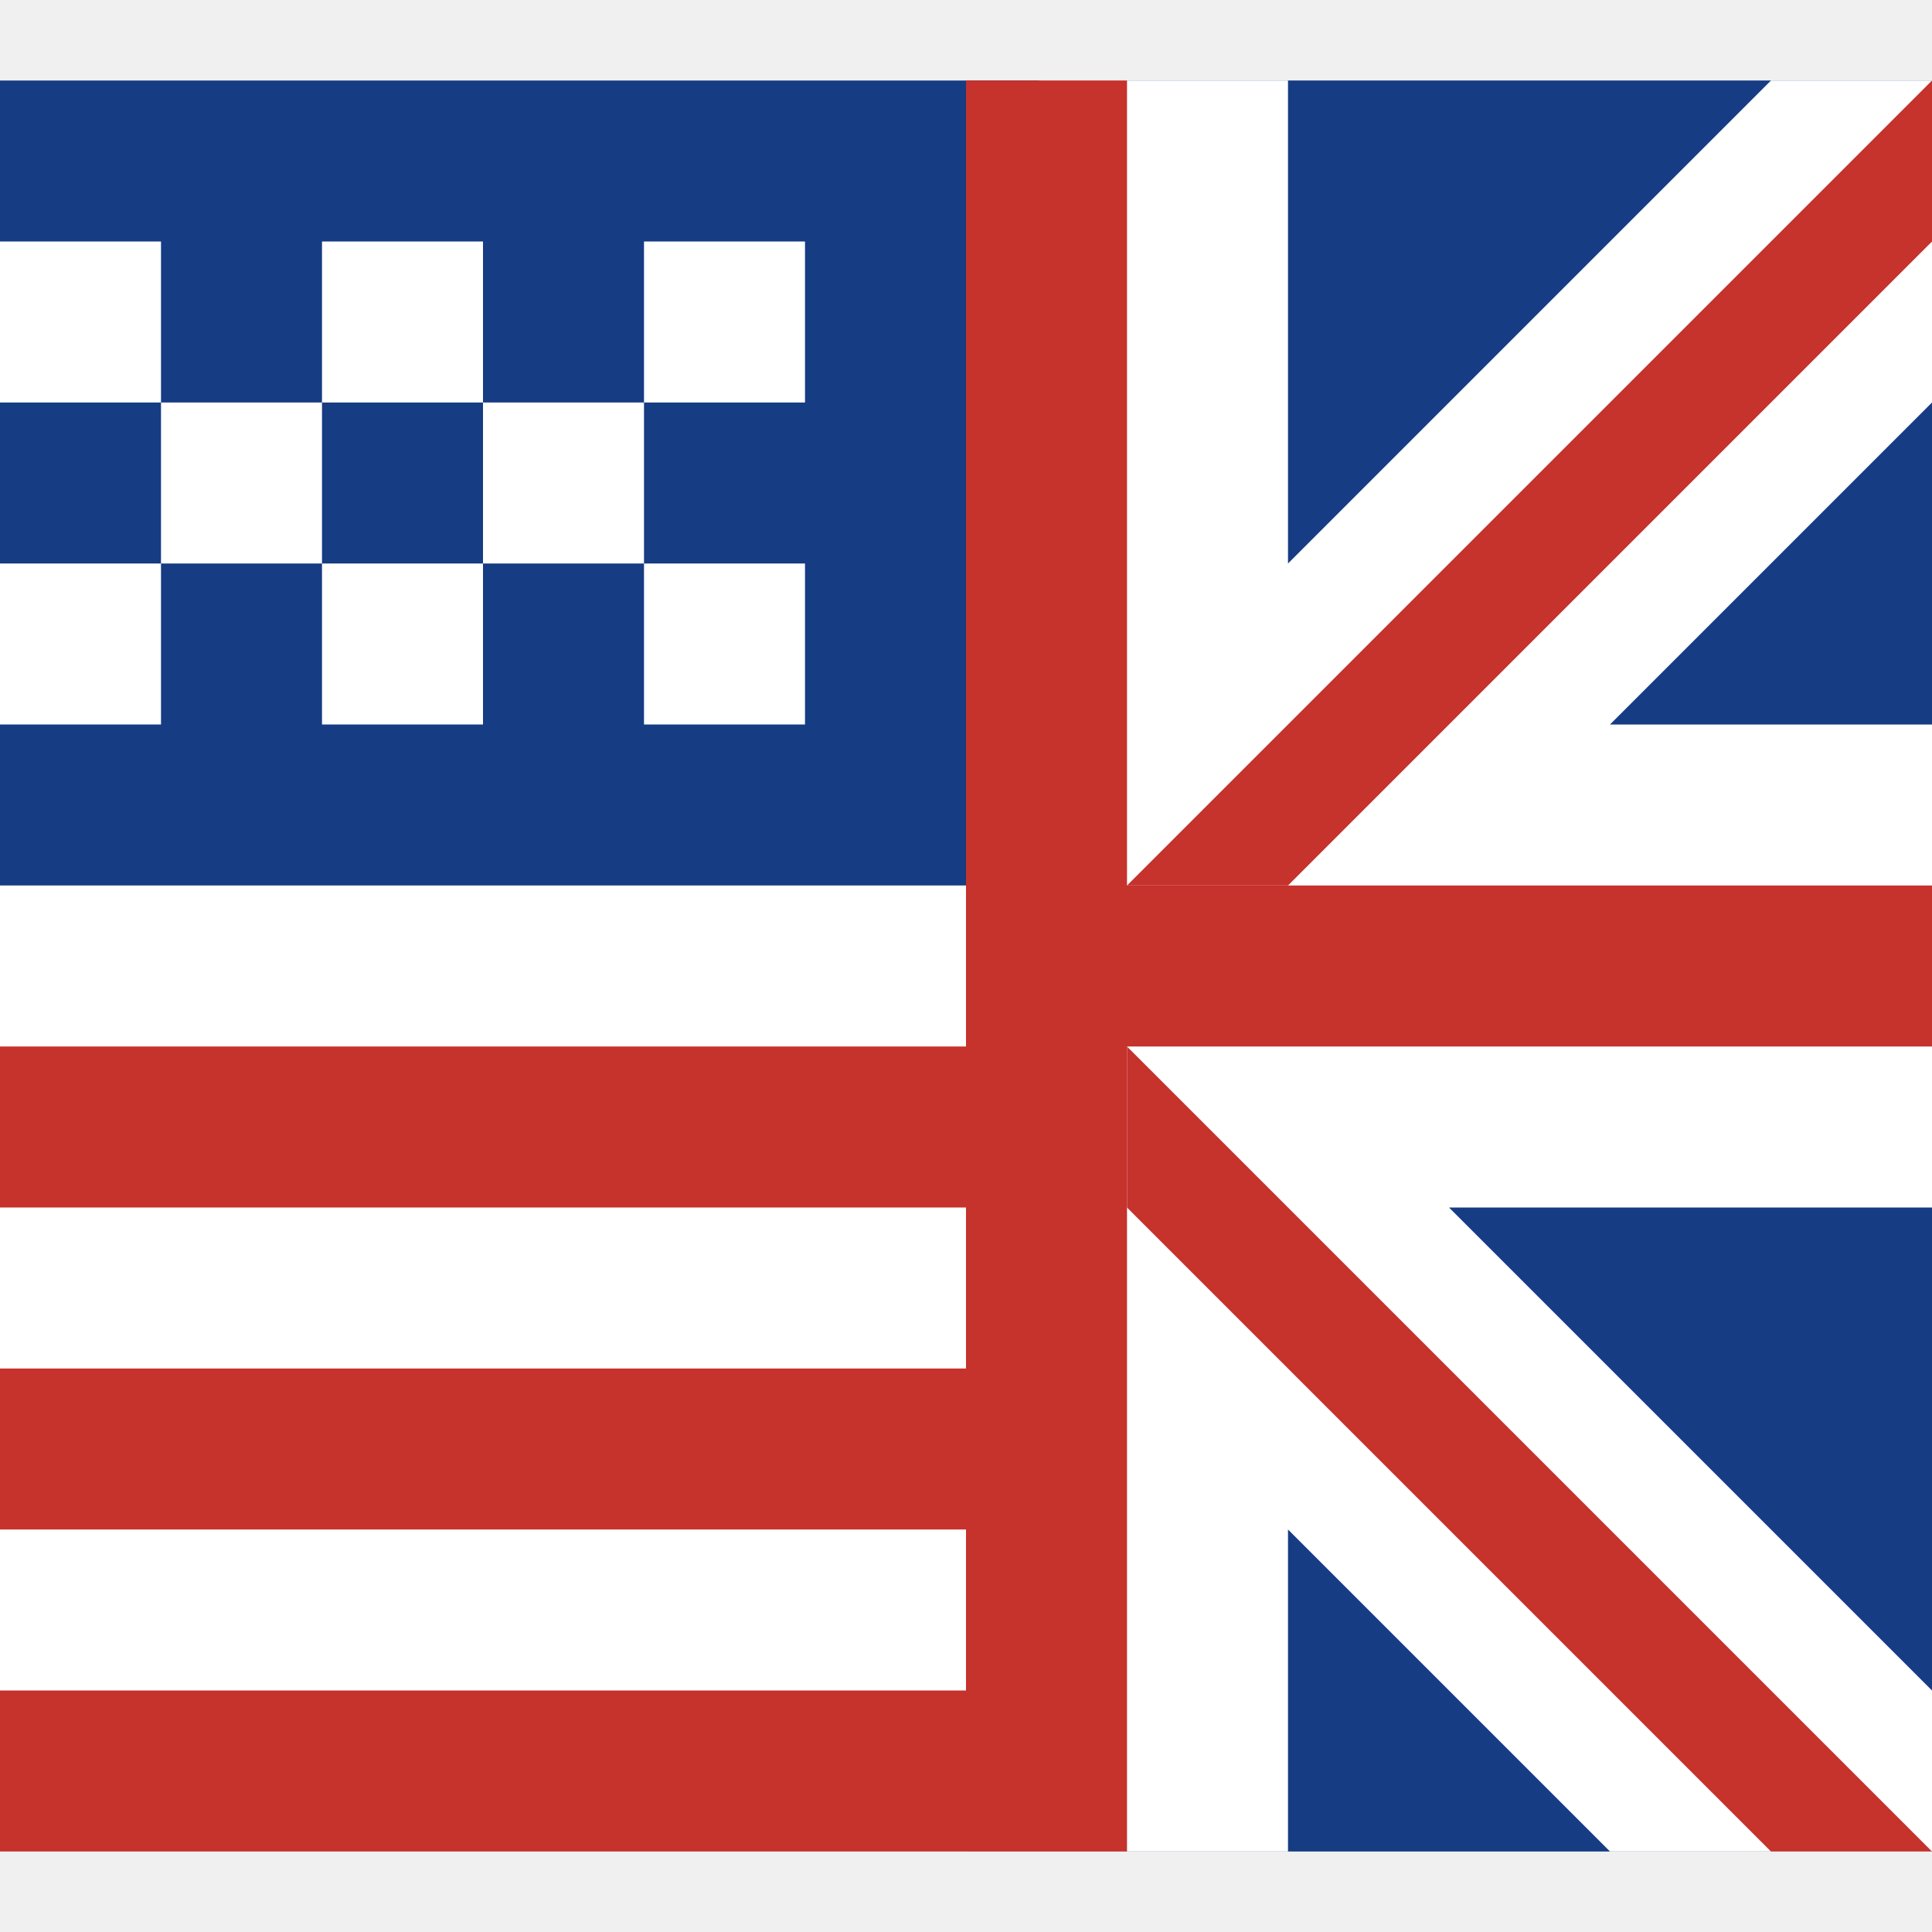
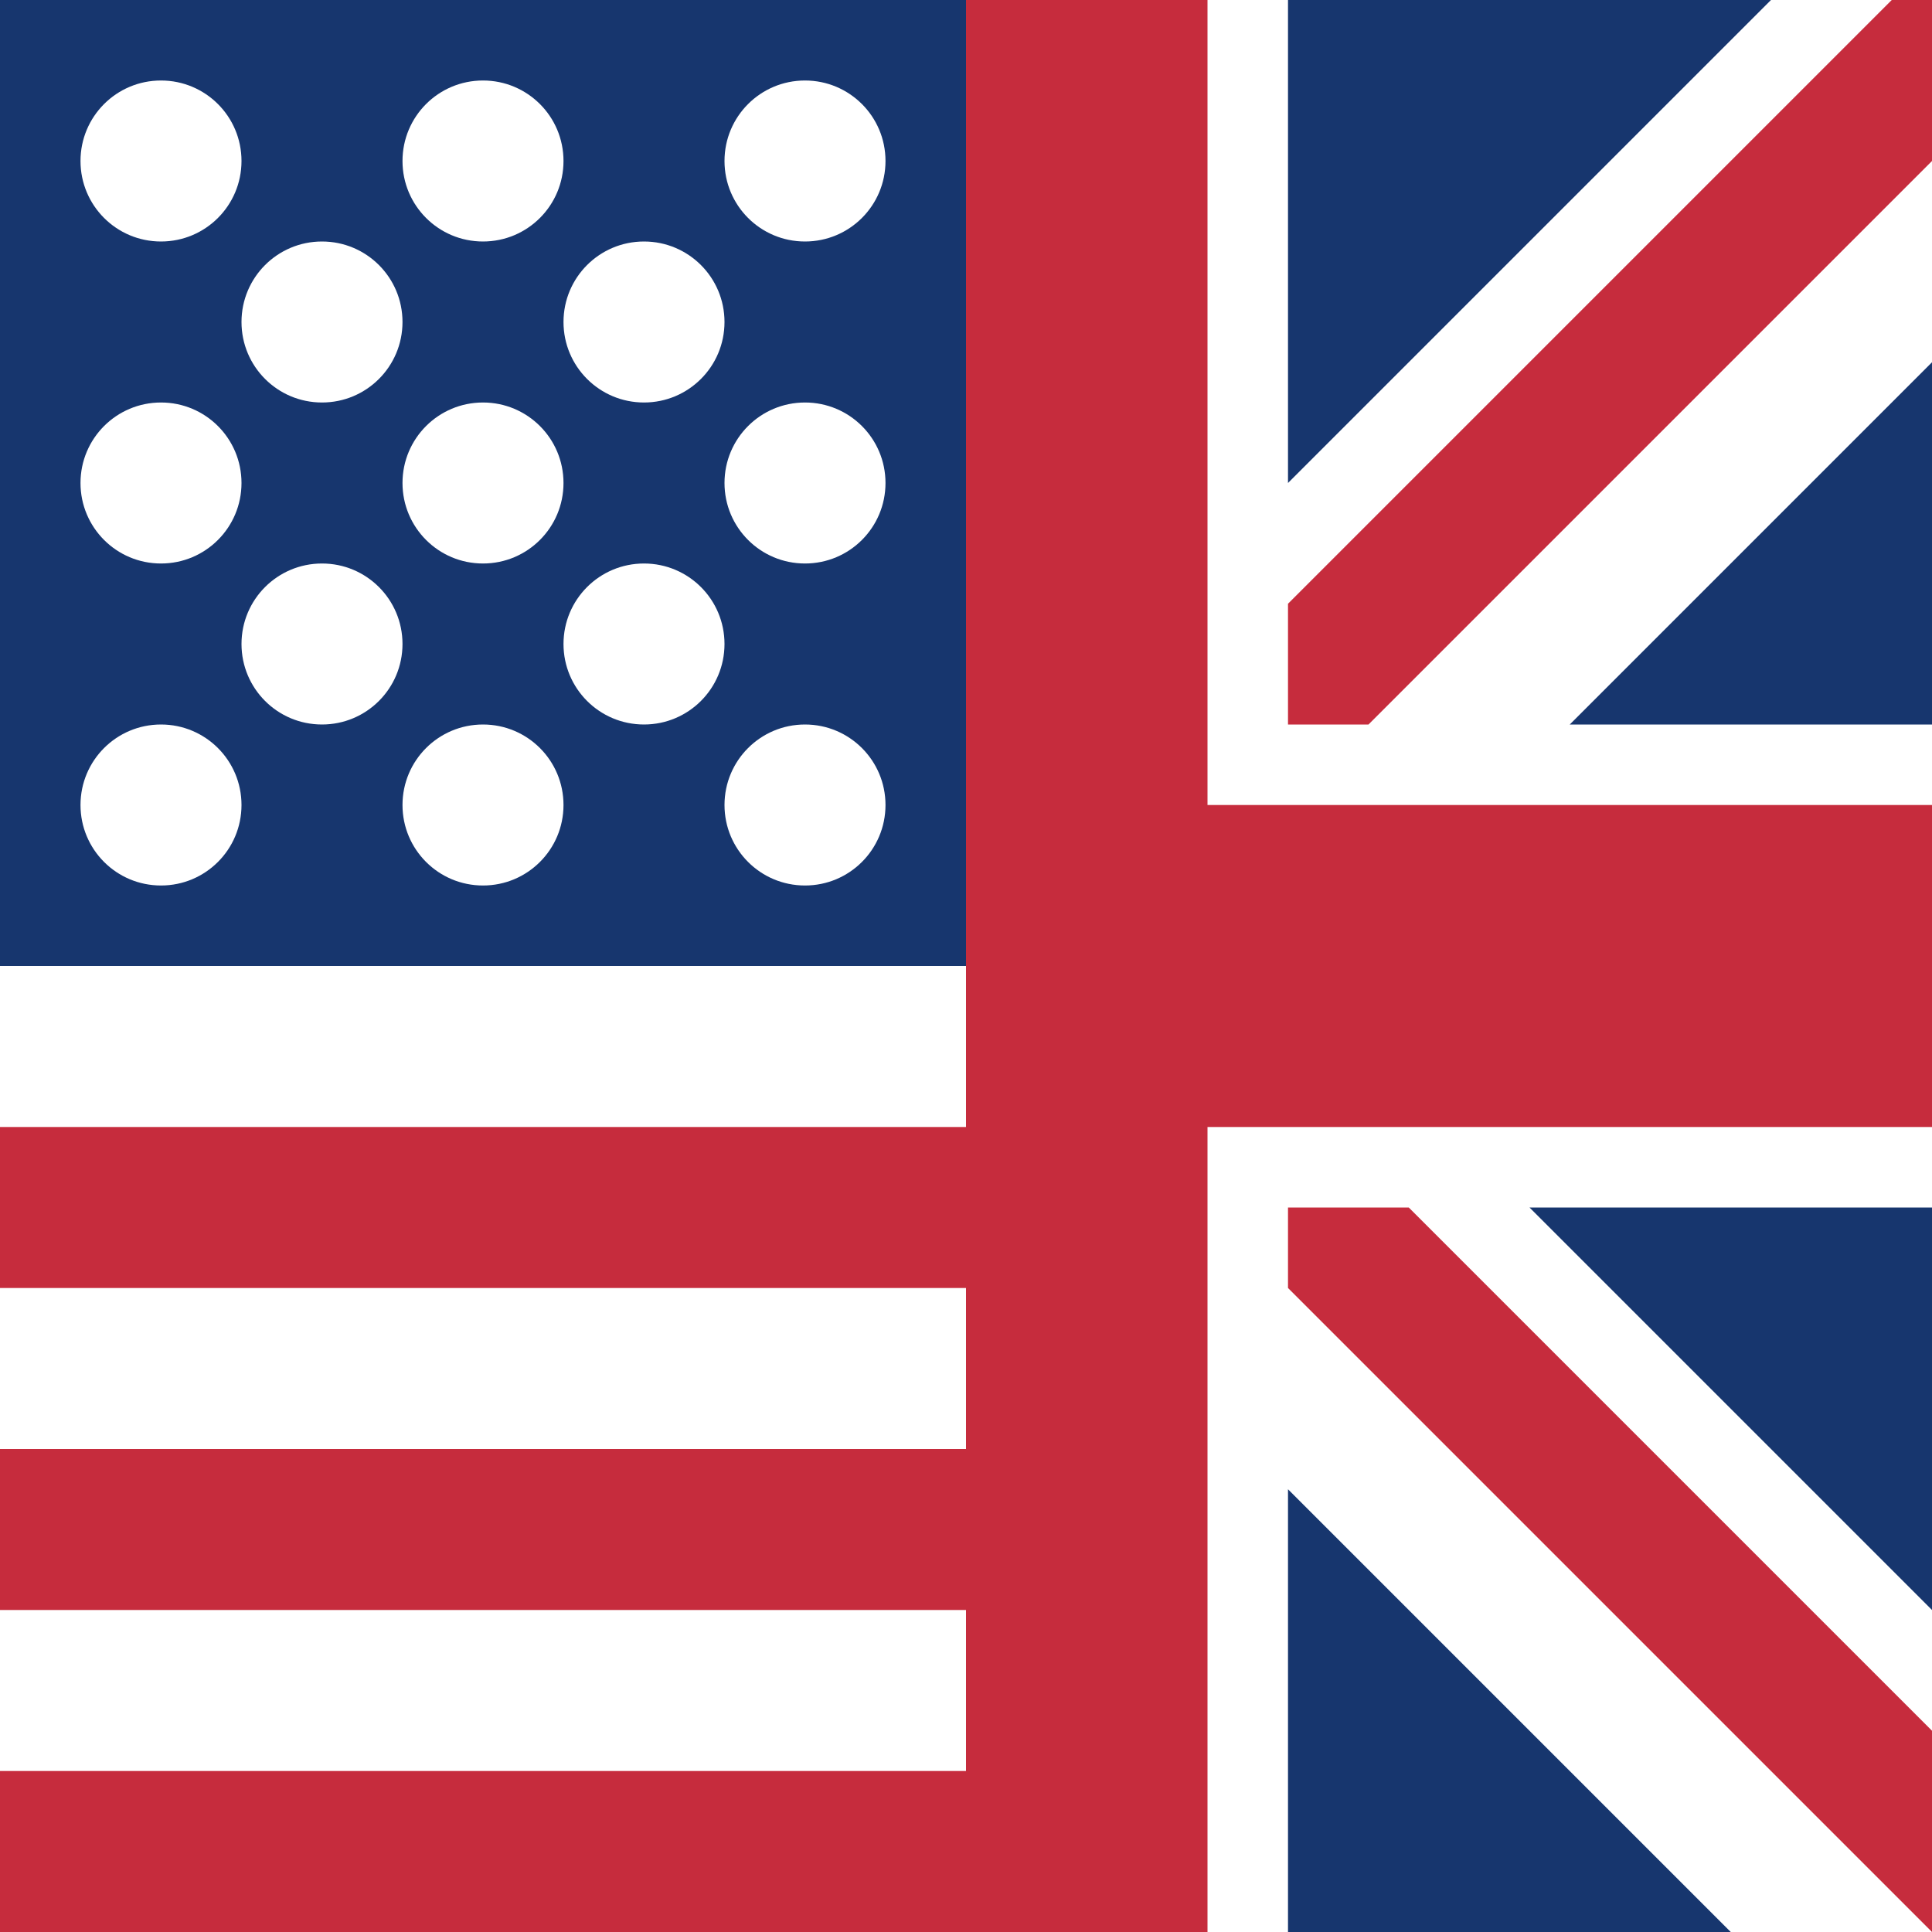
<svg xmlns="http://www.w3.org/2000/svg" version="1.2" viewBox="0 0 240 240" width="240" height="240">
  <style>
- 		.s0 { fill: #163c83 } 
- 		.s1 { fill: #ffffff } 
- 		.s2 { fill: #c6322c } 
+ 		.s0 { fill: #ffffff } 
+ 		.s1 { fill: #17366e } 
+ 		.s2 { fill: #c62c3d } 
	</style>
  <g id="Layer 1">
-     <path id="Shape 1" fill-rule="evenodd" class="s0" d="m120 10h120v220h-120" />
-     <path id="Shape 3" fill-rule="evenodd" class="s1" d="m160 70l60-60h20v40l-40 40h40v60h-60l60 60v20h-40l-40-40v40h-160v-220h160" />
-     <path id="Shape 4" fill-rule="evenodd" class="s0" d="m129.09 10l1.3 100h-130.39v-100z" />
-     <path id="Shape 5 copy 2" fill-rule="evenodd" class="s2" d="m140 110h20l80-80v-20" />
-     <path id="Shape 5 copy 3" fill-rule="evenodd" class="s2" d="m140 130v20l80 80h20" />
-     <path id="Shape 2" fill-rule="evenodd" class="s2" d="m240 110v20h-100v100h-20v-220h20v100z" />
-     <path id="Shape 2 copy" fill-rule="evenodd" class="s2" d="m120 210v20h-120v-20z" />
-     <path id="Shape 2 copy 2" fill-rule="evenodd" class="s2" d="m120 130v20h-120v-20z" />
-     <path id="Shape 2 copy 3" fill-rule="evenodd" class="s2" d="m120 170v20h-120v-20z" />
-     <path id="Shape 5" fill-rule="evenodd" class="s1" d="m20 50h-20v-20h20z" />
-     <path id="Shape 5 copy" fill-rule="evenodd" class="s1" d="m20 90h-20v-20h20z" />
-     <path id="Shape 5 copy 4" fill-rule="evenodd" class="s1" d="m40 70h-20v-20h20z" />
-     <path id="Shape 5 copy 5" fill-rule="evenodd" class="s1" d="m60 50h-20v-20h20z" />
-     <path id="Shape 5 copy 6" fill-rule="evenodd" class="s1" d="m60 90h-20v-20h20z" />
-     <path id="Shape 5 copy 7" fill-rule="evenodd" class="s1" d="m80 70h-20v-20h20z" />
-     <path id="Shape 5 copy 8" fill-rule="evenodd" class="s1" d="m100 50h-20v-20h20z" />
-     <path id="Shape 5 copy 9" fill-rule="evenodd" class="s1" d="m100 90h-20v-20h20z" />
+     <path id="Shape 8" fill-rule="evenodd" class="s0" d="m240 0v240h-240v-240z" />
+     <path id="Shape 1" fill-rule="evenodd" class="s1" d="m120 0v120h-120v-120z" />
+     <path id="Shape 5" fill-rule="evenodd" class="s2" d="m235 0h5v20l-70 70h-10v-15z" />
+     <path id="Shape 6" fill-rule="evenodd" class="s1" d="m195 90l45-45v45z" />
+     <path id="Shape 6 copy" fill-rule="evenodd" class="s1" d="m160 60v-60h60z" />
+     <path id="Shape 5 copy" fill-rule="evenodd" class="s2" d="m160 150h15l65 65v25l-80-80z" />
+     <path id="Shape 6 copy 2" fill-rule="evenodd" class="s1" d="m190 150l50 50v-50z" />
+     <path id="Shape 6 copy 3" fill-rule="evenodd" class="s1" d="m160 185l55 55h-55z" />
+     <path id="Shape 2" fill-rule="evenodd" class="s2" d="m120 140v20h-120v-20z" />
+     <path id="Shape 2 copy" fill-rule="evenodd" class="s2" d="m120 180v20h-120v-20z" />
+     <path id="Shape 2 copy 2" fill-rule="evenodd" class="s2" d="m120 220v20h-120v-20z" />
+     <path id="Shape 3" fill-rule="evenodd" class="s2" d="m150 0v240h-30v-240z" />
+     <path id="Shape 4" fill-rule="evenodd" class="s2" d="m240 100v40h-100v-40z" />
+     <path id="Shape 7" fill-rule="evenodd" class="s0" d="m20 30c-5.53 0-10-4.47-10-10 0-5.53 4.47-10 10-10 5.53 0 10 4.47 10 10 0 5.53-4.47 10-10 10z" />
+     <path id="Shape 7 copy" fill-rule="evenodd" class="s0" d="m20 70c-5.53 0-10-4.47-10-10 0-5.53 4.47-10 10-10 5.53 0 10 4.47 10 10 0 5.53-4.47 10-10 10z" />
+     <path id="Shape 7 copy 2" fill-rule="evenodd" class="s0" d="m20 110c-5.53 0-10-4.47-10-10 0-5.53 4.47-10 10-10 5.53 0 10 4.47 10 10 0 5.53-4.47 10-10 10z" />
+     <path id="Shape 7 copy 3" fill-rule="evenodd" class="s0" d="m60 30c-5.53 0-10-4.47-10-10 0-5.53 4.47-10 10-10 5.53 0 10 4.47 10 10 0 5.53-4.47 10-10 10z" />
+     <path id="Shape 7 copy 4" fill-rule="evenodd" class="s0" d="m60 70c-5.53 0-10-4.47-10-10 0-5.53 4.47-10 10-10 5.53 0 10 4.47 10 10 0 5.53-4.47 10-10 10z" />
+     <path id="Shape 7 copy 5" fill-rule="evenodd" class="s0" d="m60 110c-5.53 0-10-4.47-10-10 0-5.53 4.47-10 10-10 5.53 0 10 4.47 10 10 0 5.53-4.47 10-10 10z" />
+     <path id="Shape 7 copy 6" fill-rule="evenodd" class="s0" d="m100 30c-5.53 0-10-4.47-10-10 0-5.53 4.47-10 10-10 5.53 0 10 4.47 10 10 0 5.53-4.47 10-10 10z" />
+     <path id="Shape 7 copy 7" fill-rule="evenodd" class="s0" d="m100 70c-5.53 0-10-4.47-10-10 0-5.53 4.47-10 10-10 5.53 0 10 4.47 10 10 0 5.53-4.47 10-10 10z" />
+     <path id="Shape 7 copy 8" fill-rule="evenodd" class="s0" d="m100 110c-5.53 0-10-4.47-10-10 0-5.53 4.47-10 10-10 5.53 0 10 4.47 10 10 0 5.53-4.47 10-10 10z" />
+     <path id="Shape 7 copy 9" fill-rule="evenodd" class="s0" d="m80 90c-5.53 0-10-4.47-10-10 0-5.53 4.47-10 10-10 5.53 0 10 4.47 10 10 0 5.53-4.47 10-10 10z" />
+     <path id="Shape 7 copy 10" fill-rule="evenodd" class="s0" d="m80 50c-5.53 0-10-4.47-10-10 0-5.53 4.47-10 10-10 5.53 0 10 4.47 10 10 0 5.53-4.47 10-10 10z" />
+     <path id="Shape 7 copy 11" fill-rule="evenodd" class="s0" d="m40 90c-5.53 0-10-4.47-10-10 0-5.53 4.47-10 10-10 5.53 0 10 4.47 10 10 0 5.53-4.47 10-10 10z" />
+     <path id="Shape 7 copy 12" fill-rule="evenodd" class="s0" d="m40 50c-5.53 0-10-4.47-10-10 0-5.53 4.47-10 10-10 5.53 0 10 4.47 10 10 0 5.53-4.47 10-10 10z" />
  </g>
</svg>
